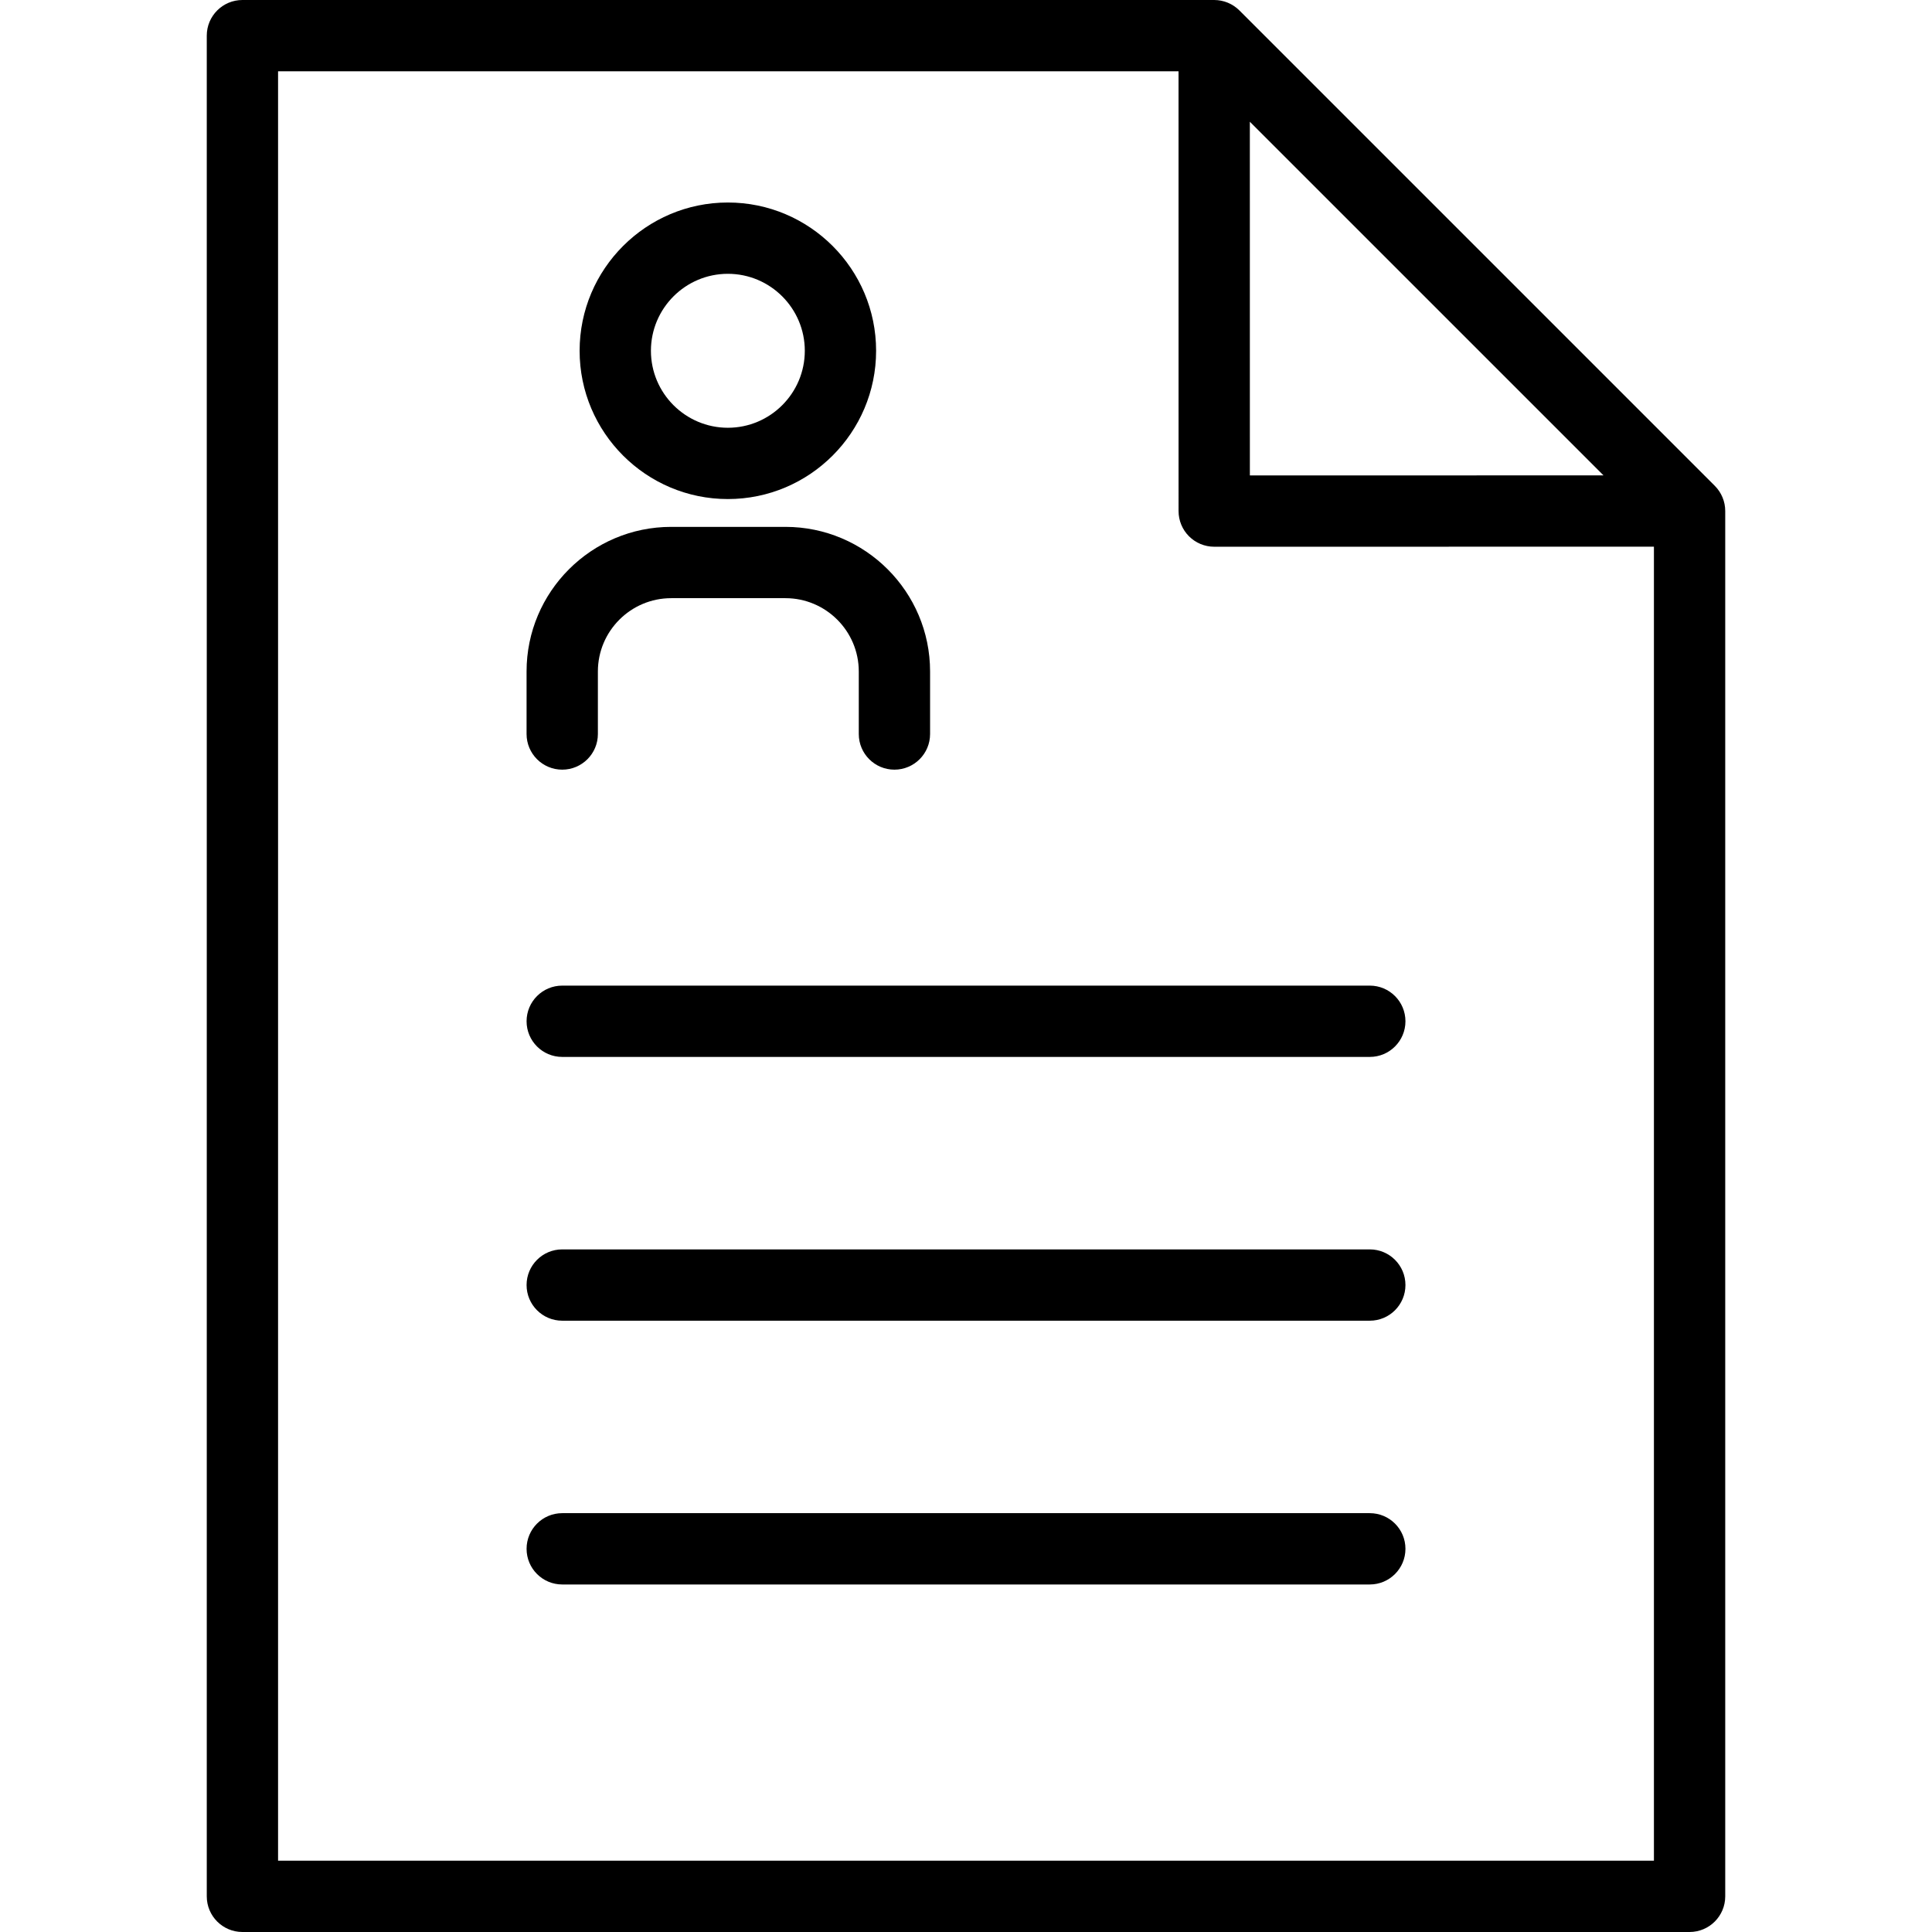
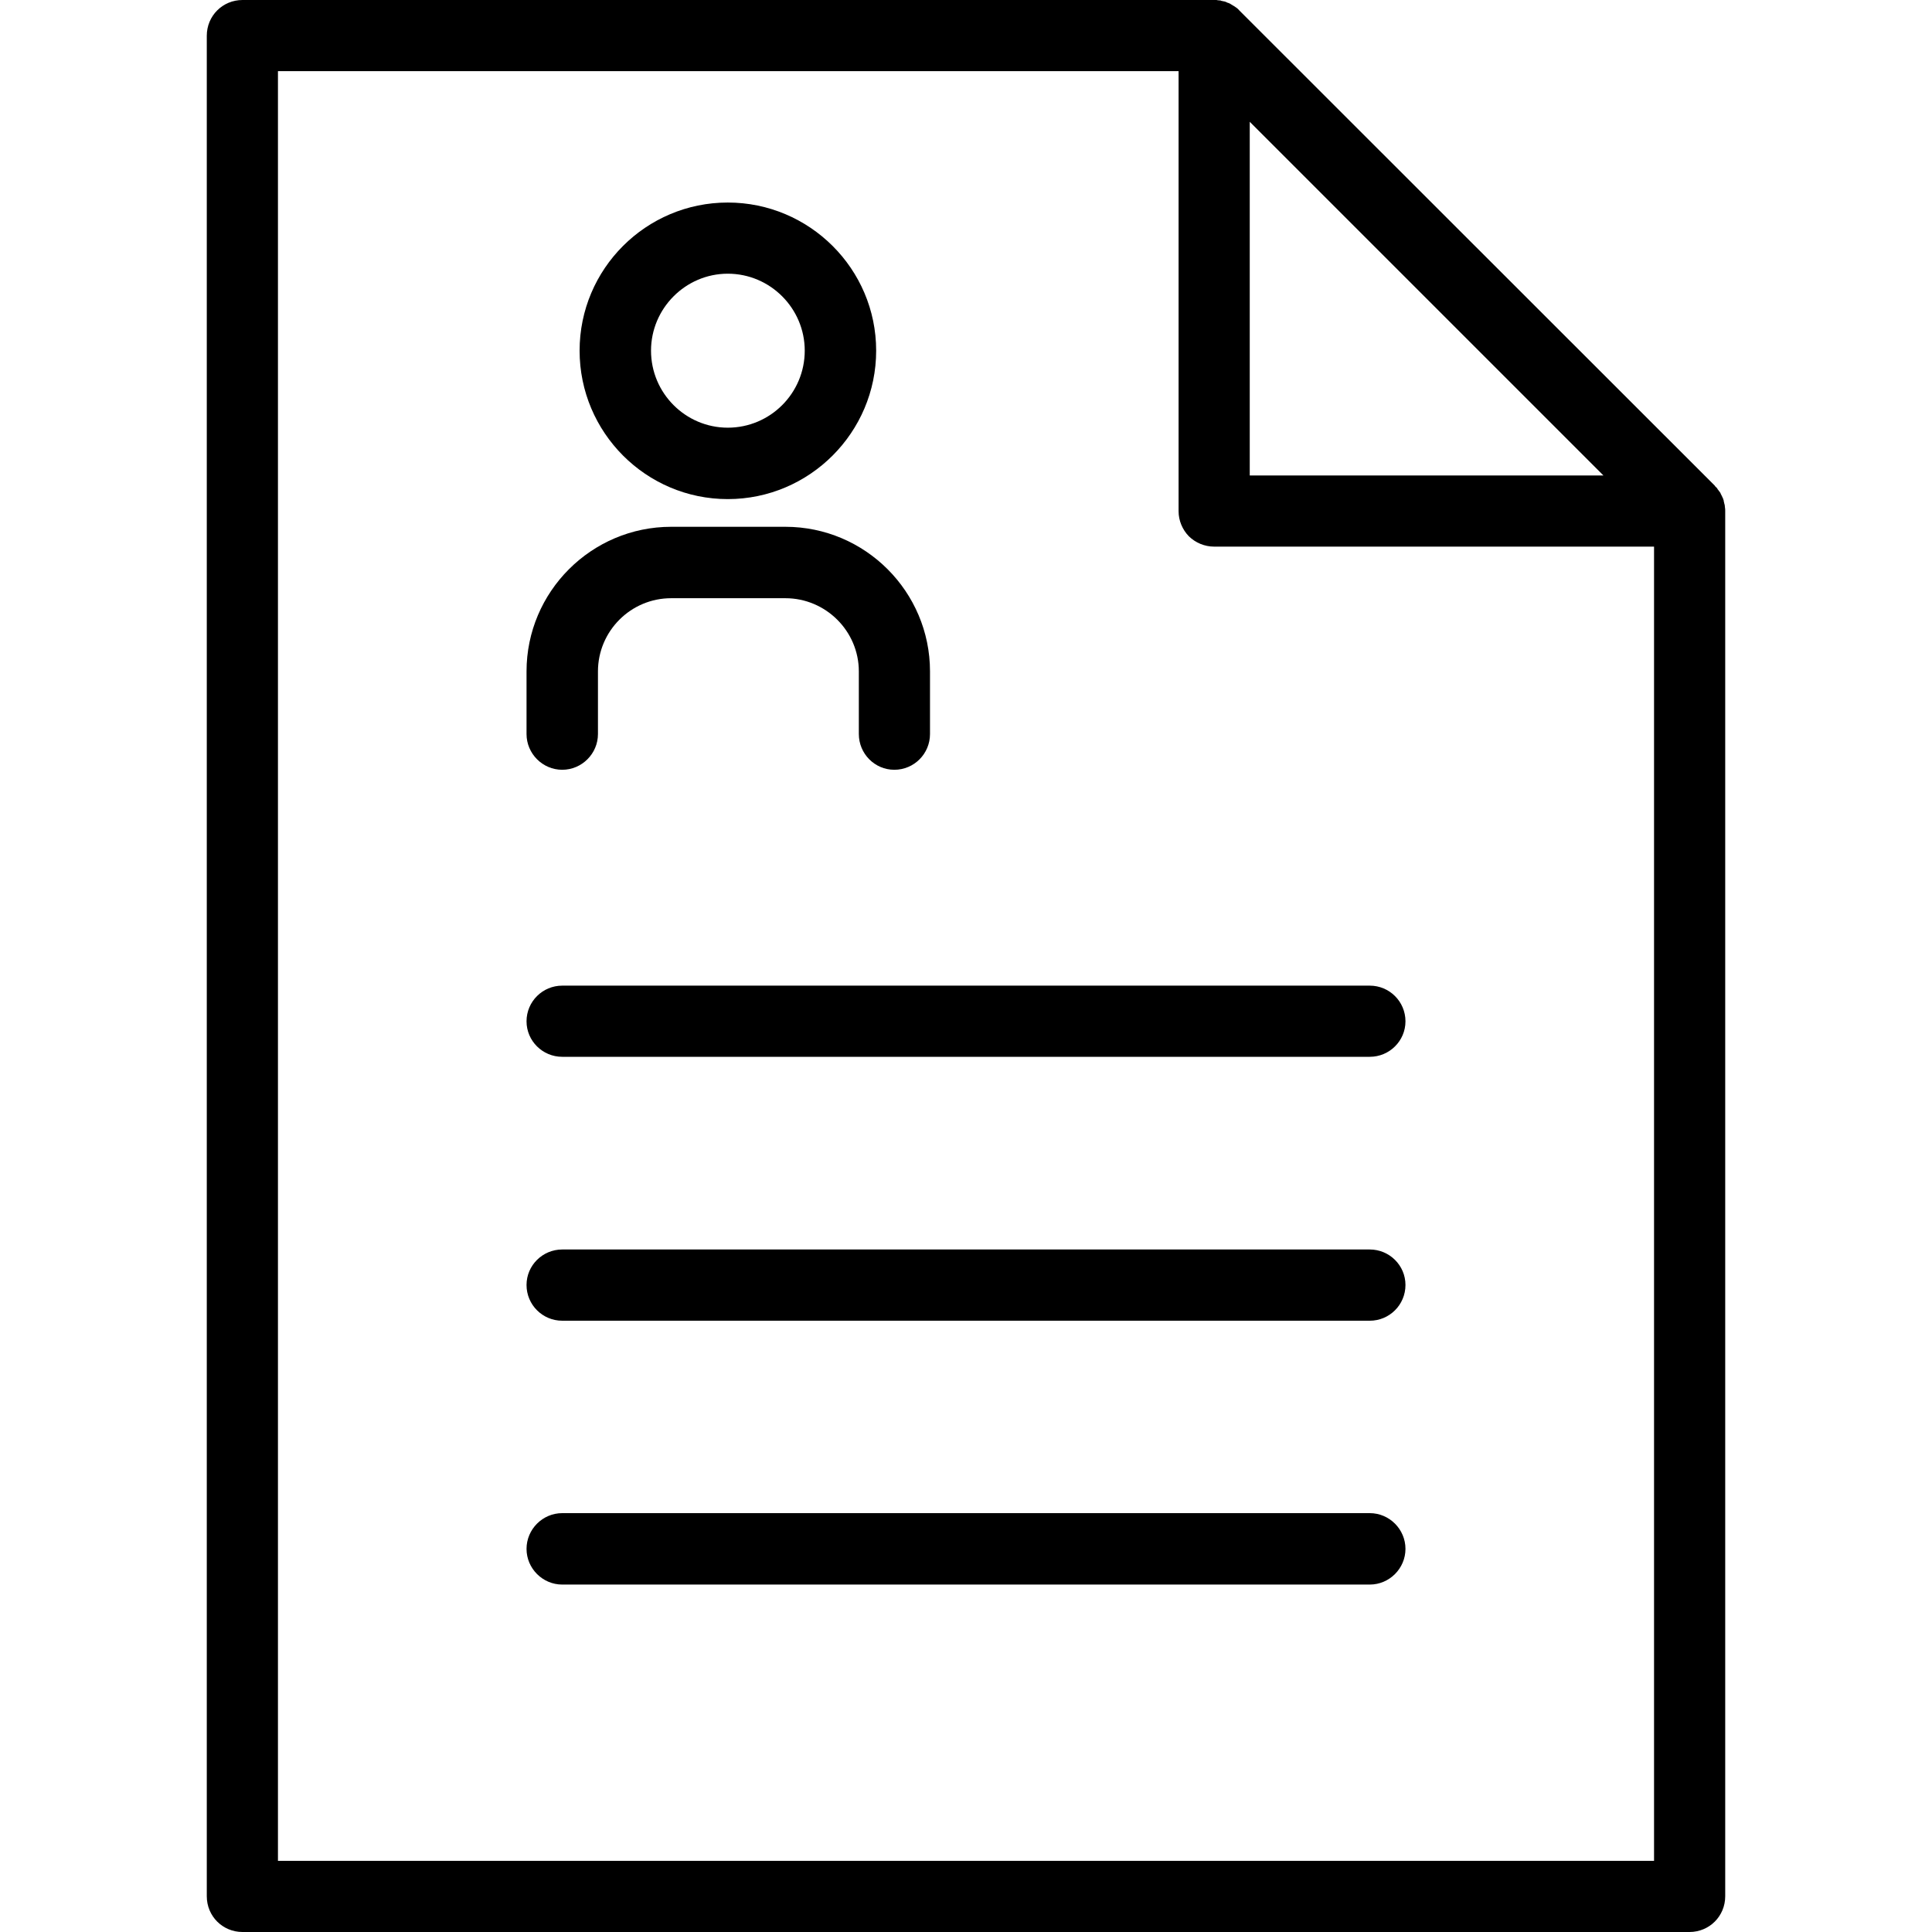
- <svg xmlns="http://www.w3.org/2000/svg" version="1.1" id="Capa_1" x="0px" y="0px" viewBox="0 0 297.384 297.384" style="enable-background:new 0 0 297.384 297.384;" xml:space="preserve">
-   <g>
-     <path d="M265.53,78.112c-0.014-0.134-0.037-0.266-0.06-0.397c-0.008-0.045-0.013-0.091-0.02-0.135   c-0.031-0.156-0.072-0.31-0.116-0.462c-0.006-0.019-0.009-0.038-0.015-0.058c-0.047-0.152-0.102-0.303-0.162-0.45   c-0.007-0.018-0.012-0.037-0.02-0.055c-0.058-0.139-0.124-0.274-0.193-0.408c-0.013-0.025-0.023-0.053-0.037-0.077   c-0.064-0.122-0.139-0.239-0.212-0.355c-0.022-0.035-0.042-0.072-0.065-0.106c-0.07-0.106-0.149-0.207-0.228-0.308   c-0.032-0.041-0.06-0.085-0.093-0.124c-0.096-0.117-0.199-0.228-0.305-0.337c-0.02-0.02-0.035-0.041-0.055-0.061L190.776,1.608   V1.607c-0.127-0.127-0.261-0.247-0.398-0.36c-0.03-0.025-0.063-0.047-0.094-0.07c-0.111-0.087-0.223-0.173-0.338-0.25   c-0.028-0.02-0.059-0.035-0.087-0.053c-0.123-0.079-0.247-0.156-0.376-0.225c-0.018-0.01-0.038-0.018-0.057-0.027   c-0.141-0.073-0.283-0.143-0.43-0.203c-0.008-0.004-0.018-0.006-0.025-0.01c-0.157-0.065-0.316-0.122-0.479-0.172   c-0.007-0.002-0.014-0.002-0.02-0.004c-0.164-0.05-0.331-0.092-0.5-0.126c-0.021-0.005-0.044-0.006-0.065-0.011   c-0.154-0.028-0.31-0.054-0.468-0.069c-0.1-0.01-0.201-0.011-0.303-0.015C187.057,0.009,186.977,0,186.895,0   c-0.002,0-0.003,0-0.005,0H37.315c-3.031,0-5.488,2.457-5.488,5.488v286.408c0,3.03,2.457,5.487,5.488,5.487h222.754   c3.031,0,5.488-2.457,5.488-5.487V78.66l0,0v-0.001c0-0.007-0.002-0.015-0.002-0.021C265.555,78.46,265.546,78.285,265.53,78.112z    M246.822,73.174l-54.435,0.006l-0.004-54.442L246.822,73.174z M254.581,286.409H42.802V10.976h138.605l0.004,67.693   c0,1.455,0.578,2.852,1.607,3.88c1.029,1.029,2.426,1.607,3.881,1.607l67.682-0.008V286.409z" />
-     <path d="M112.038,76.817c12.582,0,22.817-10.238,22.817-22.823c0-12.585-10.235-22.823-22.817-22.823   c-12.583,0-22.82,10.238-22.82,22.823C89.217,66.579,99.455,76.817,112.038,76.817z M112.038,42.146   c6.529,0,11.842,5.315,11.842,11.849c0,6.532-5.313,11.848-11.842,11.848c-6.531,0-11.844-5.315-11.844-11.848   C100.194,47.461,105.506,42.146,112.038,42.146z" />
-     <path d="M86.541,118.47c3.031,0,5.488-2.457,5.488-5.487v-9.626c0-6.222,5.064-11.283,11.286-11.283h17.582   c6.226,0,11.291,5.062,11.291,11.283v9.626c0,3.03,2.456,5.487,5.487,5.487c3.031,0,5.488-2.457,5.488-5.487v-9.626   c0-12.273-9.988-22.258-22.267-22.258h-17.582c-12.275,0-22.262,9.984-22.262,22.258v9.626   C81.054,116.013,83.511,118.47,86.541,118.47z" />
-     <path d="M81.054,157.2c0,3.03,2.457,5.487,5.487,5.487h124.305c3.031,0,5.488-2.457,5.488-5.487c0-3.031-2.457-5.488-5.488-5.488   H86.541C83.511,151.712,81.054,154.169,81.054,157.2z" />
-     <path d="M210.846,232.915H86.541c-3.03,0-5.487,2.457-5.487,5.488c0,3.031,2.457,5.488,5.487,5.488h124.305   c3.031,0,5.488-2.457,5.488-5.488C216.335,235.372,213.877,232.915,210.846,232.915z" />
-     <path d="M210.846,192.313H86.541c-3.03,0-5.487,2.457-5.487,5.488c0,3.031,2.457,5.488,5.487,5.488h124.305   c3.031,0,5.488-2.457,5.488-5.488C216.335,194.77,213.877,192.313,210.846,192.313z" />
+ <svg xmlns="http://www.w3.org/2000/svg" width="30pt" height="30pt" viewBox="0 0 30 30" version="1.1">
+   <g id="surface1">
+     <path style=" stroke:none;fill-rule:nonzero;fill:rgb(0%,0%,0%);fill-opacity:1;" d="M 26.785 7.879 C 26.785 7.867 26.781 7.852 26.781 7.84 C 26.781 7.836 26.777 7.832 26.777 7.828 C 26.773 7.809 26.77 7.797 26.766 7.781 C 26.766 7.777 26.766 7.777 26.766 7.773 C 26.762 7.758 26.754 7.742 26.75 7.727 C 26.75 7.727 26.746 7.727 26.746 7.723 C 26.742 7.707 26.734 7.695 26.727 7.684 C 26.727 7.68 26.727 7.676 26.723 7.676 C 26.719 7.66 26.711 7.648 26.703 7.637 C 26.699 7.633 26.699 7.629 26.695 7.629 C 26.688 7.617 26.68 7.605 26.672 7.598 C 26.668 7.594 26.668 7.586 26.664 7.582 C 26.652 7.57 26.645 7.562 26.633 7.551 C 26.629 7.547 26.629 7.547 26.629 7.543 L 19.246 0.164 C 19.234 0.148 19.219 0.137 19.207 0.125 C 19.203 0.125 19.199 0.121 19.195 0.117 C 19.184 0.109 19.172 0.102 19.16 0.094 C 19.16 0.09 19.156 0.09 19.152 0.09 C 19.141 0.082 19.129 0.074 19.113 0.066 C 19.113 0.066 19.109 0.062 19.109 0.062 C 19.094 0.055 19.082 0.047 19.066 0.043 C 19.066 0.043 19.062 0.043 19.062 0.043 C 19.047 0.035 19.031 0.027 19.016 0.023 C 19.016 0.023 19.012 0.023 19.012 0.023 C 18.996 0.02 18.98 0.016 18.961 0.012 C 18.961 0.012 18.957 0.012 18.957 0.008 C 18.941 0.008 18.926 0.004 18.91 0.004 C 18.898 0 18.887 0 18.879 0 C 18.871 0 18.863 0 18.855 0 C 18.855 0 18.855 0 18.852 0 L 3.766 0 C 3.457 0 3.211 0.246 3.211 0.555 L 3.211 29.445 C 3.211 29.754 3.457 30 3.766 30 L 26.234 30 C 26.543 30 26.789 29.754 26.789 29.445 L 26.789 7.934 C 26.789 7.914 26.789 7.898 26.785 7.879 Z M 24.898 7.383 L 19.406 7.383 L 19.406 1.891 Z M 25.684 28.895 L 4.316 28.895 L 4.316 1.105 L 18.301 1.105 L 18.301 7.938 C 18.301 8.082 18.359 8.223 18.461 8.328 C 18.566 8.43 18.707 8.488 18.855 8.488 L 25.684 8.488 Z M 25.684 28.895 " />
+     <path style=" stroke:none;fill-rule:nonzero;fill:rgb(0%,0%,0%);fill-opacity:1;" d="M 11.301 7.75 C 12.57 7.75 13.605 6.715 13.605 5.445 C 13.605 4.176 12.57 3.145 11.301 3.145 C 10.031 3.145 9 4.176 9 5.445 C 9 6.715 10.031 7.75 11.301 7.75 Z M 11.301 4.25 C 11.961 4.25 12.496 4.789 12.496 5.445 C 12.496 6.105 11.961 6.641 11.301 6.641 C 10.645 6.641 10.109 6.105 10.109 5.445 C 10.109 4.789 10.645 4.25 11.301 4.25 Z M 11.301 4.25 " />
+     <path style=" stroke:none;fill-rule:nonzero;fill:rgb(0%,0%,0%);fill-opacity:1;" d="M 8.73 11.953 C 9.035 11.953 9.285 11.703 9.285 11.398 L 9.285 10.426 C 9.285 9.801 9.793 9.289 10.422 9.289 L 12.195 9.289 C 12.824 9.289 13.336 9.801 13.336 10.426 L 13.336 11.398 C 13.336 11.703 13.582 11.953 13.887 11.953 C 14.195 11.953 14.441 11.703 14.441 11.398 L 14.441 10.426 C 14.441 9.188 13.434 8.18 12.195 8.18 L 10.422 8.18 C 9.184 8.18 8.176 9.188 8.176 10.426 L 8.176 11.398 C 8.176 11.703 8.426 11.953 8.73 11.953 Z M 8.73 11.953 " />
+     <path style=" stroke:none;fill-rule:nonzero;fill:rgb(0%,0%,0%);fill-opacity:1;" d="M 8.176 15.859 C 8.176 16.164 8.426 16.41 8.73 16.41 L 21.27 16.41 C 21.574 16.41 21.824 16.164 21.824 15.859 C 21.824 15.551 21.574 15.305 21.27 15.305 L 8.73 15.305 C 8.426 15.305 8.176 15.551 8.176 15.859 Z M 8.176 15.859 " />
+     <path style=" stroke:none;fill-rule:nonzero;fill:rgb(0%,0%,0%);fill-opacity:1;" d="M 21.27 23.496 L 8.73 23.496 C 8.426 23.496 8.176 23.746 8.176 24.051 C 8.176 24.355 8.426 24.605 8.73 24.605 L 21.27 24.605 C 21.574 24.605 21.824 24.355 21.824 24.051 C 21.824 23.746 21.574 23.496 21.27 23.496 Z M 21.27 23.496 " />
+     <path style=" stroke:none;fill-rule:nonzero;fill:rgb(0%,0%,0%);fill-opacity:1;" d="M 21.27 19.402 L 8.73 19.402 C 8.426 19.402 8.176 19.648 8.176 19.953 C 8.176 20.262 8.426 20.508 8.73 20.508 L 21.27 20.508 C 21.574 20.508 21.824 20.262 21.824 19.953 C 21.824 19.648 21.574 19.402 21.27 19.402 Z M 21.27 19.402 " />
  </g>
-   <g>
- </g>
-   <g>
- </g>
-   <g>
- </g>
-   <g>
- </g>
-   <g>
- </g>
-   <g>
- </g>
-   <g>
- </g>
-   <g>
- </g>
-   <g>
- </g>
-   <g>
- </g>
-   <g>
- </g>
-   <g>
- </g>
-   <g>
- </g>
-   <g>
- </g>
-   <g>
- </g>
</svg>
